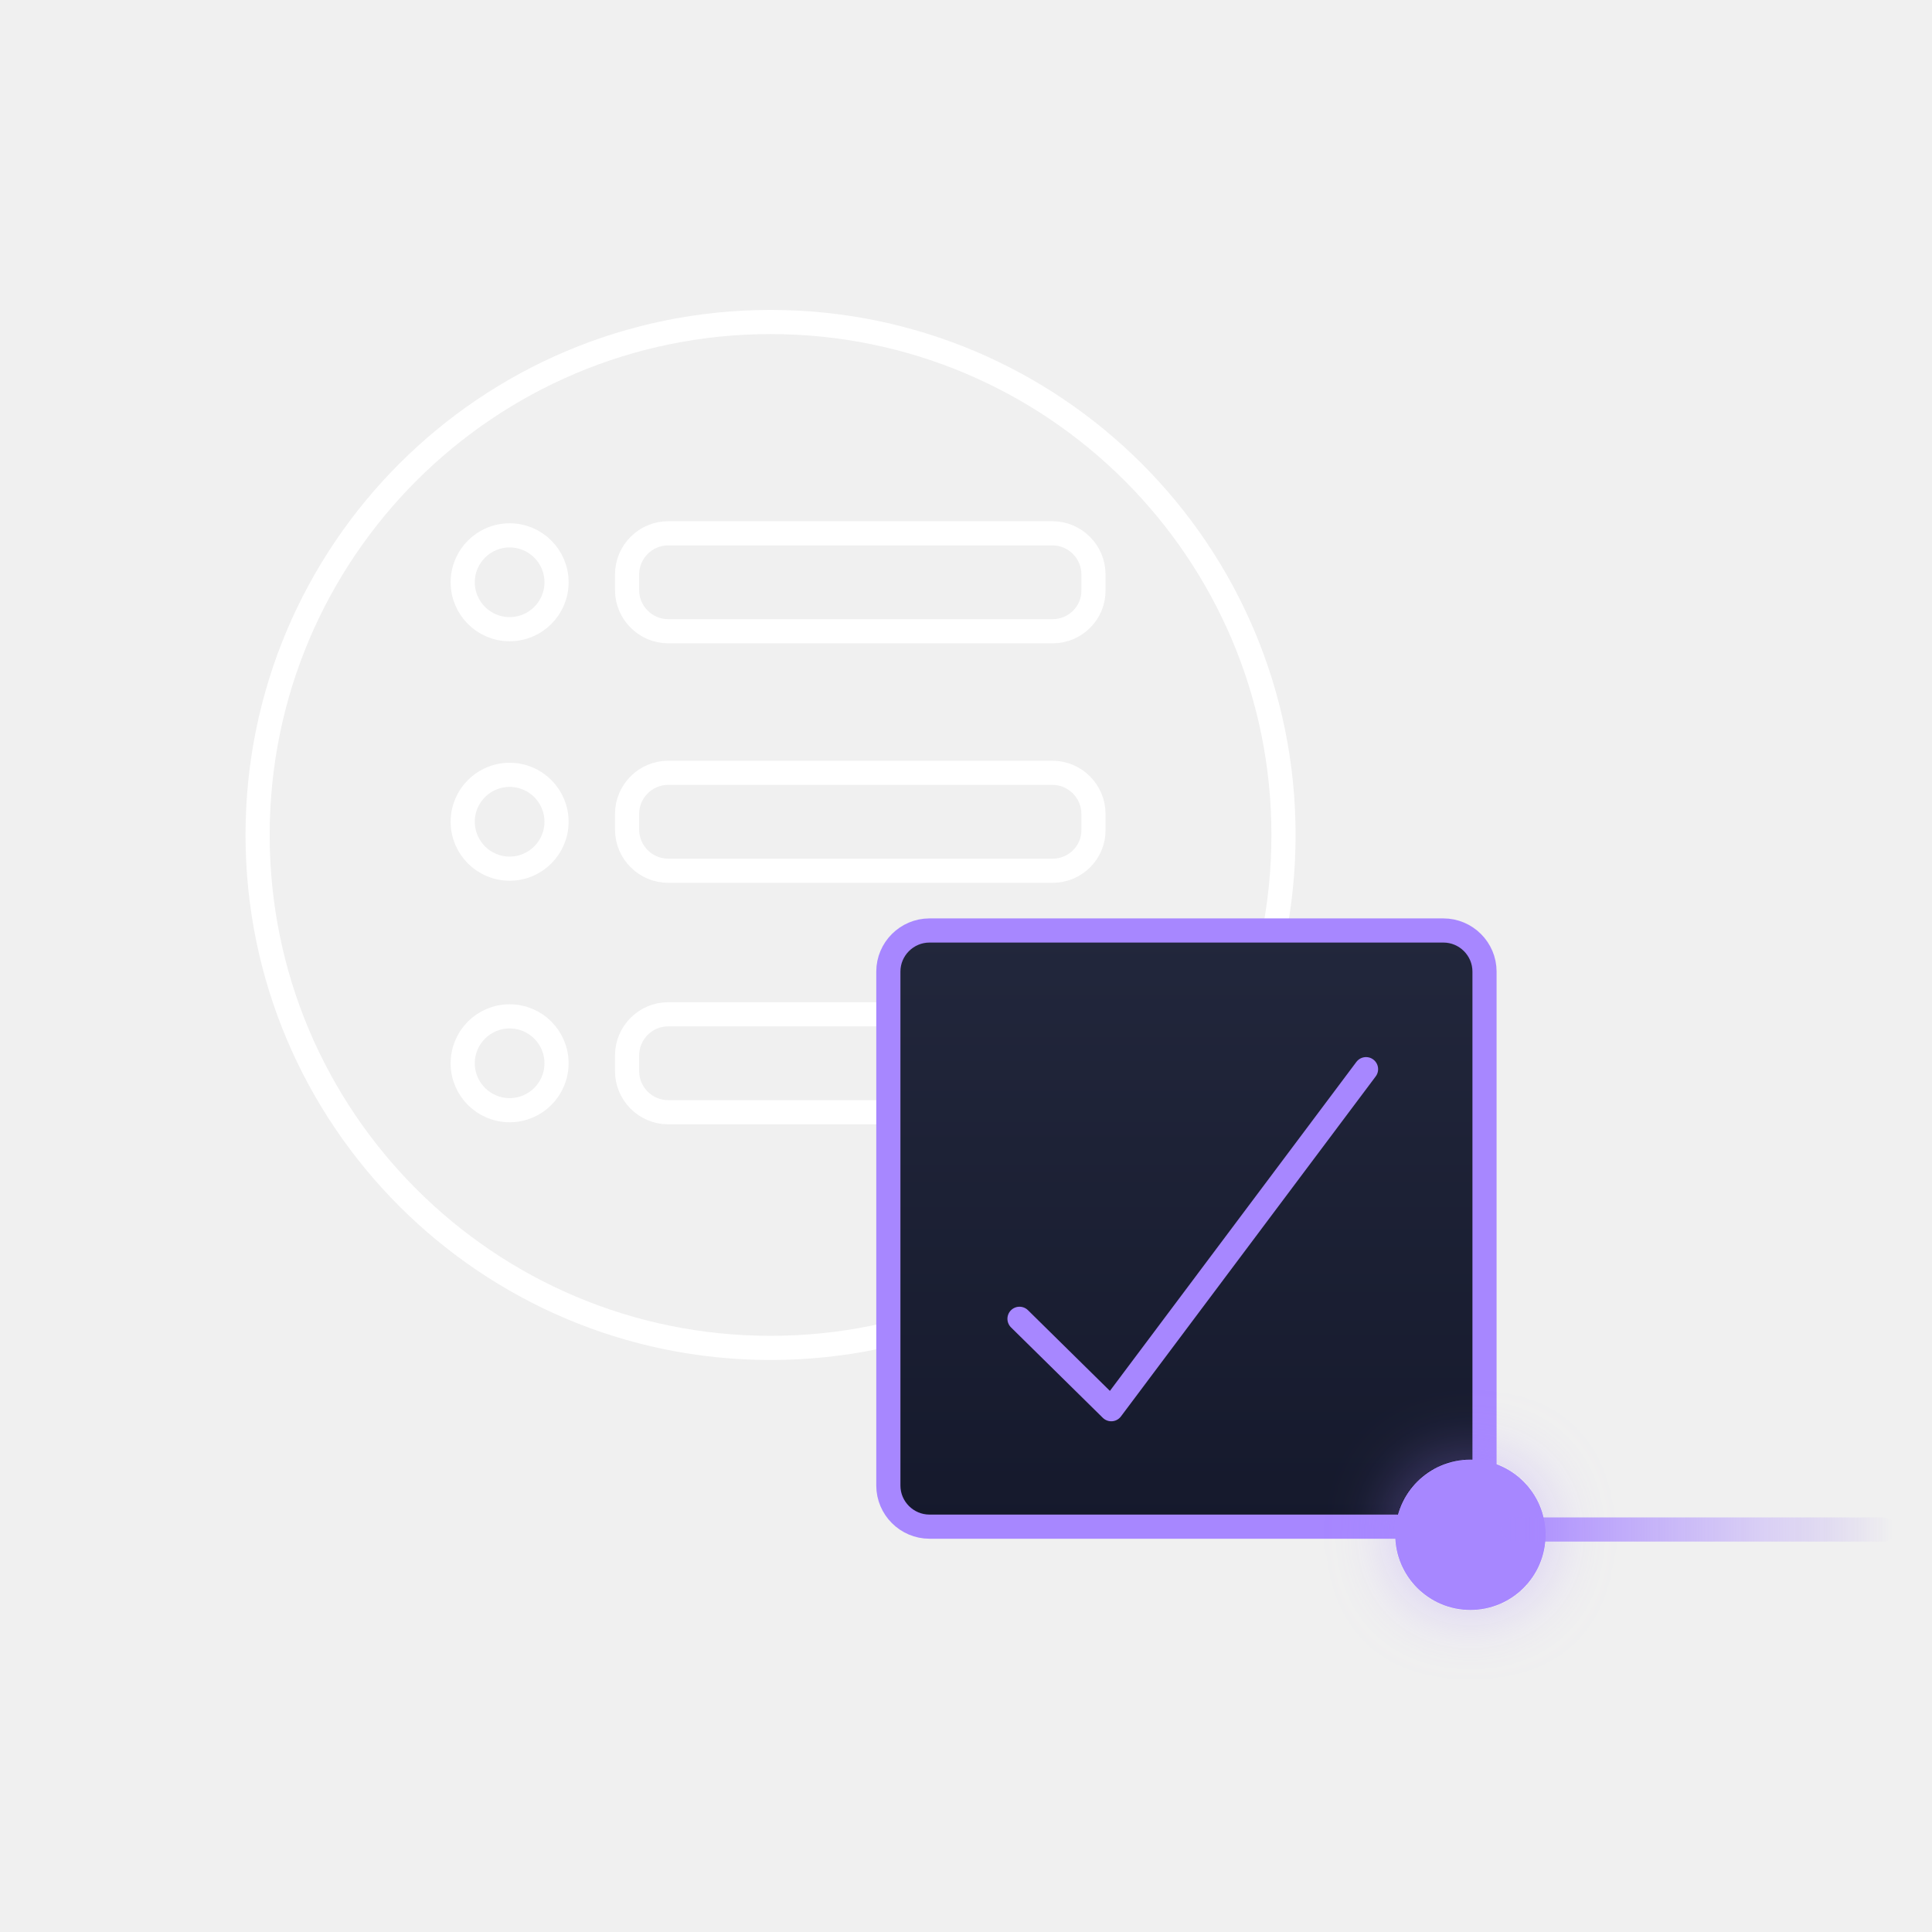
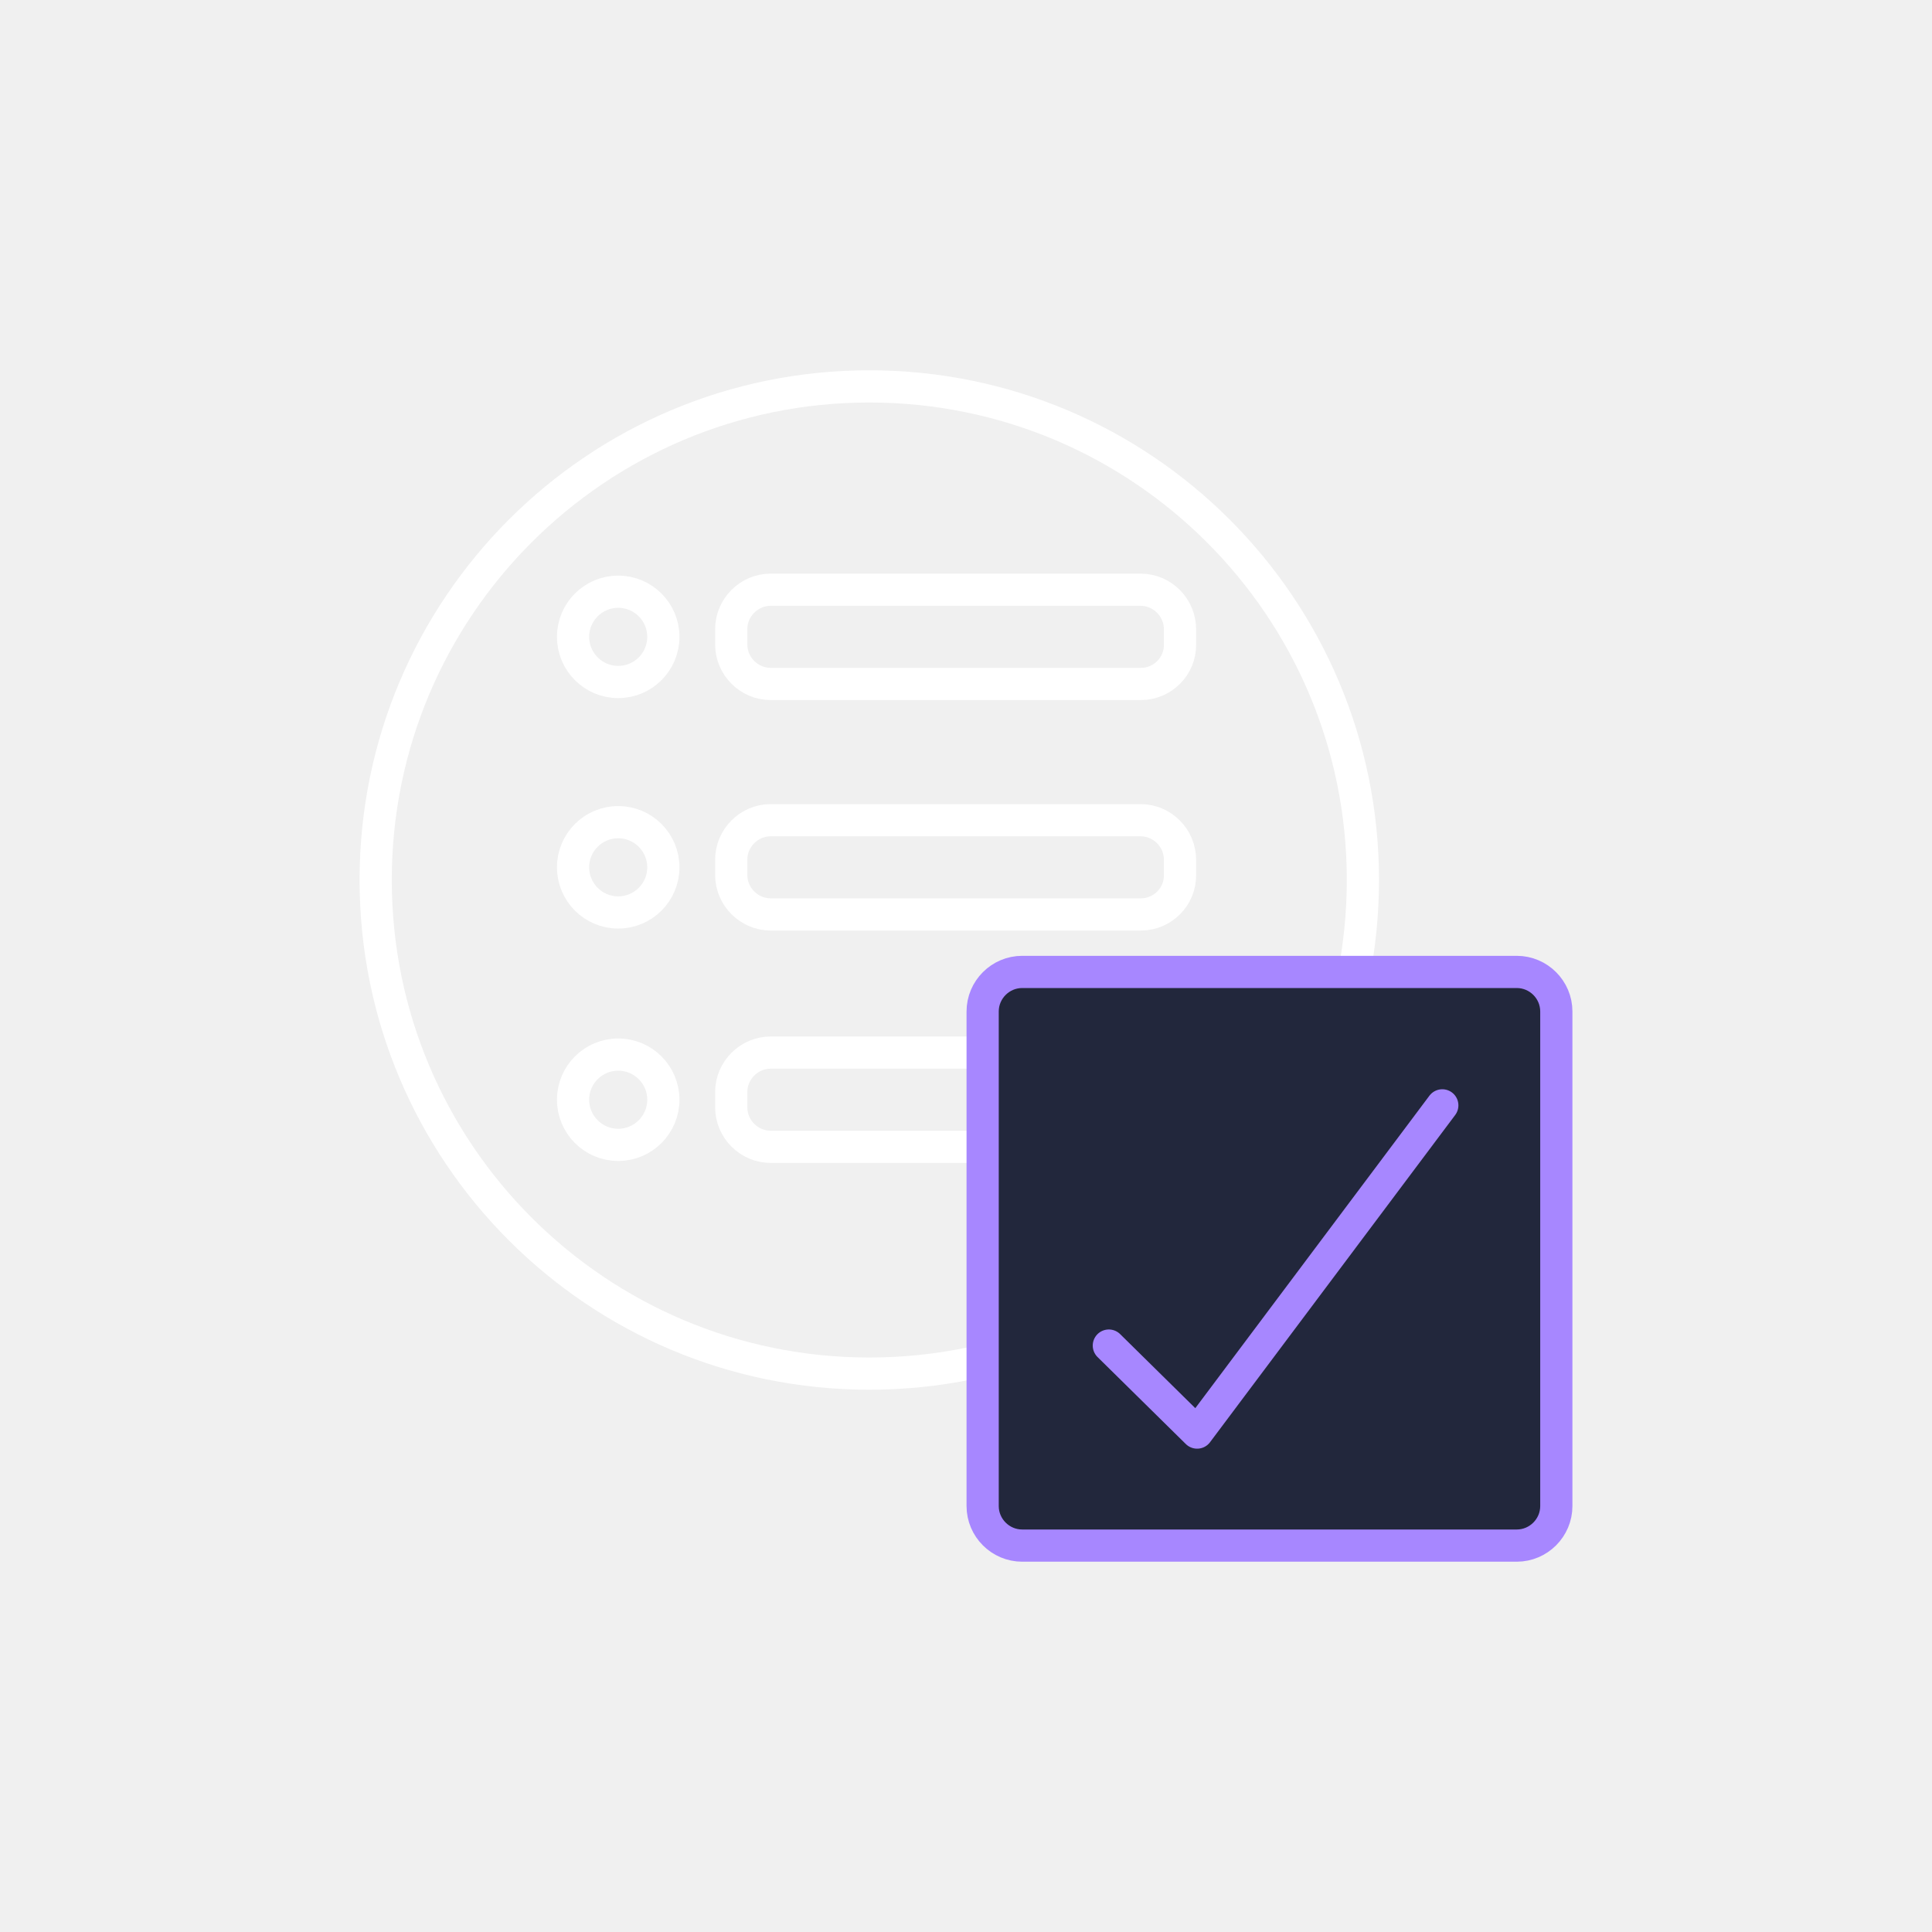
- <svg xmlns="http://www.w3.org/2000/svg" width="120" height="120" viewBox="0 0 120 120" fill="none">
-   <path d="M47.861 83.721C65.457 83.721 79.721 69.457 79.721 51.861C79.721 34.264 65.457 20 47.861 20C30.265 20 16 34.264 16 51.861C16 69.457 30.265 83.721 47.861 83.721Z" stroke="white" stroke-width="1.5" stroke-miterlimit="10" stroke-linecap="round" stroke-linejoin="round" />
-   <path d="M31.654 39.08C33.263 39.08 34.568 37.775 34.568 36.166C34.568 34.556 33.263 33.252 31.654 33.252C30.045 33.252 28.74 34.556 28.74 36.166C28.74 37.775 30.045 39.08 31.654 39.08Z" stroke="white" stroke-width="1.5" stroke-miterlimit="10" stroke-linecap="round" stroke-linejoin="round" />
-   <path d="M65.386 39.207H41.502C40.098 39.207 38.949 38.058 38.949 36.655V35.676C38.949 34.273 40.098 33.124 41.502 33.124H65.365C66.769 33.124 67.917 34.273 67.917 35.676V36.655C67.939 38.058 66.79 39.207 65.386 39.207Z" stroke="white" stroke-width="1.5" stroke-miterlimit="10" stroke-linecap="round" stroke-linejoin="round" />
-   <path d="M31.654 53.954C33.263 53.954 34.567 52.649 34.567 51.04C34.567 49.431 33.263 48.126 31.654 48.126C30.044 48.126 28.74 49.431 28.74 51.04C28.74 52.649 30.044 53.954 31.654 53.954Z" stroke="white" stroke-width="1.5" stroke-miterlimit="10" stroke-linecap="round" stroke-linejoin="round" />
-   <path d="M65.386 54.083H41.501C40.097 54.083 38.949 52.934 38.949 51.531V50.552C38.949 49.148 40.097 48 41.501 48H65.365C66.768 48 67.917 49.148 67.917 50.552V51.531C67.938 52.934 66.79 54.083 65.386 54.083Z" stroke="white" stroke-width="1.5" stroke-miterlimit="10" stroke-linecap="round" stroke-linejoin="round" />
-   <path d="M31.654 68.956C33.263 68.956 34.567 67.651 34.567 66.042C34.567 64.433 33.263 63.128 31.654 63.128C30.044 63.128 28.74 64.433 28.74 66.042C28.74 67.651 30.044 68.956 31.654 68.956Z" stroke="white" stroke-width="1.5" stroke-miterlimit="10" stroke-linecap="round" stroke-linejoin="round" />
-   <path d="M65.386 69.083H41.501C40.097 69.083 38.949 67.934 38.949 66.531V65.552C38.949 64.148 40.097 63 41.501 63H65.365C66.768 63 67.917 64.148 67.917 65.552V66.531C67.938 67.934 66.79 69.083 65.386 69.083Z" stroke="white" stroke-width="1.5" stroke-miterlimit="10" stroke-linecap="round" stroke-linejoin="round" />
-   <path d="M89.654 94.823H57.73C56.326 94.823 55.177 93.674 55.177 92.271V60.346C55.177 58.943 56.326 57.794 57.73 57.794H89.654C91.058 57.794 92.206 58.943 92.206 60.346V92.271C92.206 93.674 91.058 94.823 89.654 94.823Z" fill="url(#paint0_linear_276_2300)" stroke="#A787FF" stroke-width="1.5" stroke-miterlimit="10" stroke-linecap="round" stroke-linejoin="round" />
-   <path d="M63.323 81.913L69.023 87.528L84.847 66.408" stroke="#A787FF" stroke-width="1.5" stroke-miterlimit="10" stroke-linecap="round" stroke-linejoin="round" />
-   <g filter="url(#filter0_d_276_2300)">
-     <circle cx="91.329" cy="95.327" r="4.673" fill="#A787FF" />
-   </g>
-   <path d="M94 95H117" stroke="url(#paint1_linear_276_2300)" stroke-width="1.5" stroke-linecap="round" />
-   <defs>
-     <filter id="filter0_d_276_2300" x="78.586" y="82.584" width="25.486" height="25.486" filterUnits="userSpaceOnUse" color-interpolation-filters="sRGB">
-       <feFlood flood-opacity="0" result="BackgroundImageFix" />
-       <feColorMatrix in="SourceAlpha" type="matrix" values="0 0 0 0 0 0 0 0 0 0 0 0 0 0 0 0 0 0 127 0" result="hardAlpha" />
-       <feMorphology radius="4.484" operator="dilate" in="SourceAlpha" result="effect1_dropShadow_276_2300" />
-       <feOffset />
-       <feGaussianBlur stdDeviation="1.793" />
-       <feComposite in2="hardAlpha" operator="out" />
-       <feColorMatrix type="matrix" values="0 0 0 0 0.655 0 0 0 0 0.529 0 0 0 0 1 0 0 0 0.282 0" />
-       <feBlend mode="normal" in2="BackgroundImageFix" result="effect1_dropShadow_276_2300" />
-       <feBlend mode="normal" in="SourceGraphic" in2="effect1_dropShadow_276_2300" result="shape" />
-     </filter>
-     <linearGradient id="paint0_linear_276_2300" x1="73.692" y1="57.794" x2="73.692" y2="94.823" gradientUnits="userSpaceOnUse">
-       <stop stop-color="#22273C" />
-       <stop offset="1" stop-color="#15192C" />
-     </linearGradient>
-     <linearGradient id="paint1_linear_276_2300" x1="91.861" y1="95.5" x2="117.535" y2="95.5" gradientUnits="userSpaceOnUse">
-       <stop stop-color="#A787FF" />
-       <stop offset="0.718" stop-color="#A787FF" stop-opacity="0.282" />
-       <stop offset="1" stop-color="#7950ED" stop-opacity="0" />
-       <stop offset="1" stop-color="#A787FF" stop-opacity="0" />
-     </linearGradient>
-   </defs>
+ <svg xmlns="http://www.w3.org/2000/svg" width="60" height="60" viewBox="0 0 60 60" fill="none">
+   <path d="M26.997 42.659C35.463 42.659 42.326 35.795 42.326 27.329C42.326 18.863 35.463 12 26.997 12C18.53 12 11.667 18.863 11.667 27.329C11.667 35.795 18.53 42.659 26.997 42.659Z" stroke="white" stroke-miterlimit="10" stroke-linecap="round" stroke-linejoin="round" />
+   <path d="M19.199 21.18C19.973 21.18 20.601 20.552 20.601 19.778C20.601 19.004 19.973 18.376 19.199 18.376C18.425 18.376 17.797 19.004 17.797 19.778C17.797 20.552 18.425 21.18 19.199 21.18Z" stroke="white" stroke-miterlimit="10" stroke-linecap="round" stroke-linejoin="round" />
+   <path d="M35.429 21.241H23.937C23.262 21.241 22.709 20.689 22.709 20.013V19.542C22.709 18.867 23.262 18.314 23.937 18.314H35.419C36.094 18.314 36.646 18.867 36.646 19.542V20.013C36.657 20.689 36.104 21.241 35.429 21.241Z" stroke="white" stroke-miterlimit="10" stroke-linecap="round" stroke-linejoin="round" />
+   <path d="M19.199 28.337C19.973 28.337 20.601 27.709 20.601 26.935C20.601 26.16 19.973 25.533 19.199 25.533C18.425 25.533 17.797 26.16 17.797 26.935C17.797 27.709 18.425 28.337 19.199 28.337Z" stroke="white" stroke-miterlimit="10" stroke-linecap="round" stroke-linejoin="round" />
+   <path d="M35.429 28.399H23.937C23.262 28.399 22.709 27.846 22.709 27.171V26.7C22.709 26.025 23.262 25.472 23.937 25.472H35.419C36.094 25.472 36.646 26.025 36.646 26.7V27.171C36.657 27.846 36.104 28.399 35.429 28.399Z" stroke="white" stroke-miterlimit="10" stroke-linecap="round" stroke-linejoin="round" />
+   <path d="M19.199 35.555C19.973 35.555 20.601 34.927 20.601 34.153C20.601 33.378 19.973 32.751 19.199 32.751C18.425 32.751 17.797 33.378 17.797 34.153C17.797 34.927 18.425 35.555 19.199 35.555Z" stroke="white" stroke-miterlimit="10" stroke-linecap="round" stroke-linejoin="round" />
+   <path d="M35.428 35.616H23.937C23.261 35.616 22.709 35.063 22.709 34.388V33.917C22.709 33.242 23.261 32.689 23.937 32.689H35.418C36.094 32.689 36.646 33.242 36.646 33.917V34.388C36.656 35.063 36.104 35.616 35.428 35.616Z" stroke="white" stroke-miterlimit="10" stroke-linecap="round" stroke-linejoin="round" />
+   <path d="M47.105 48H31.745C31.07 48 30.517 47.447 30.517 46.772V31.412C30.517 30.736 31.07 30.184 31.745 30.184H47.105C47.78 30.184 48.333 30.736 48.333 31.412V46.772C48.333 47.447 47.78 48 47.105 48Z" fill="#22273C" stroke="#A787FF" stroke-miterlimit="10" stroke-linecap="round" stroke-linejoin="round" />
+   <path d="M34.436 41.788L37.178 44.49L44.792 34.328" stroke="#A787FF" stroke-miterlimit="10" stroke-linecap="round" stroke-linejoin="round" />
</svg>
